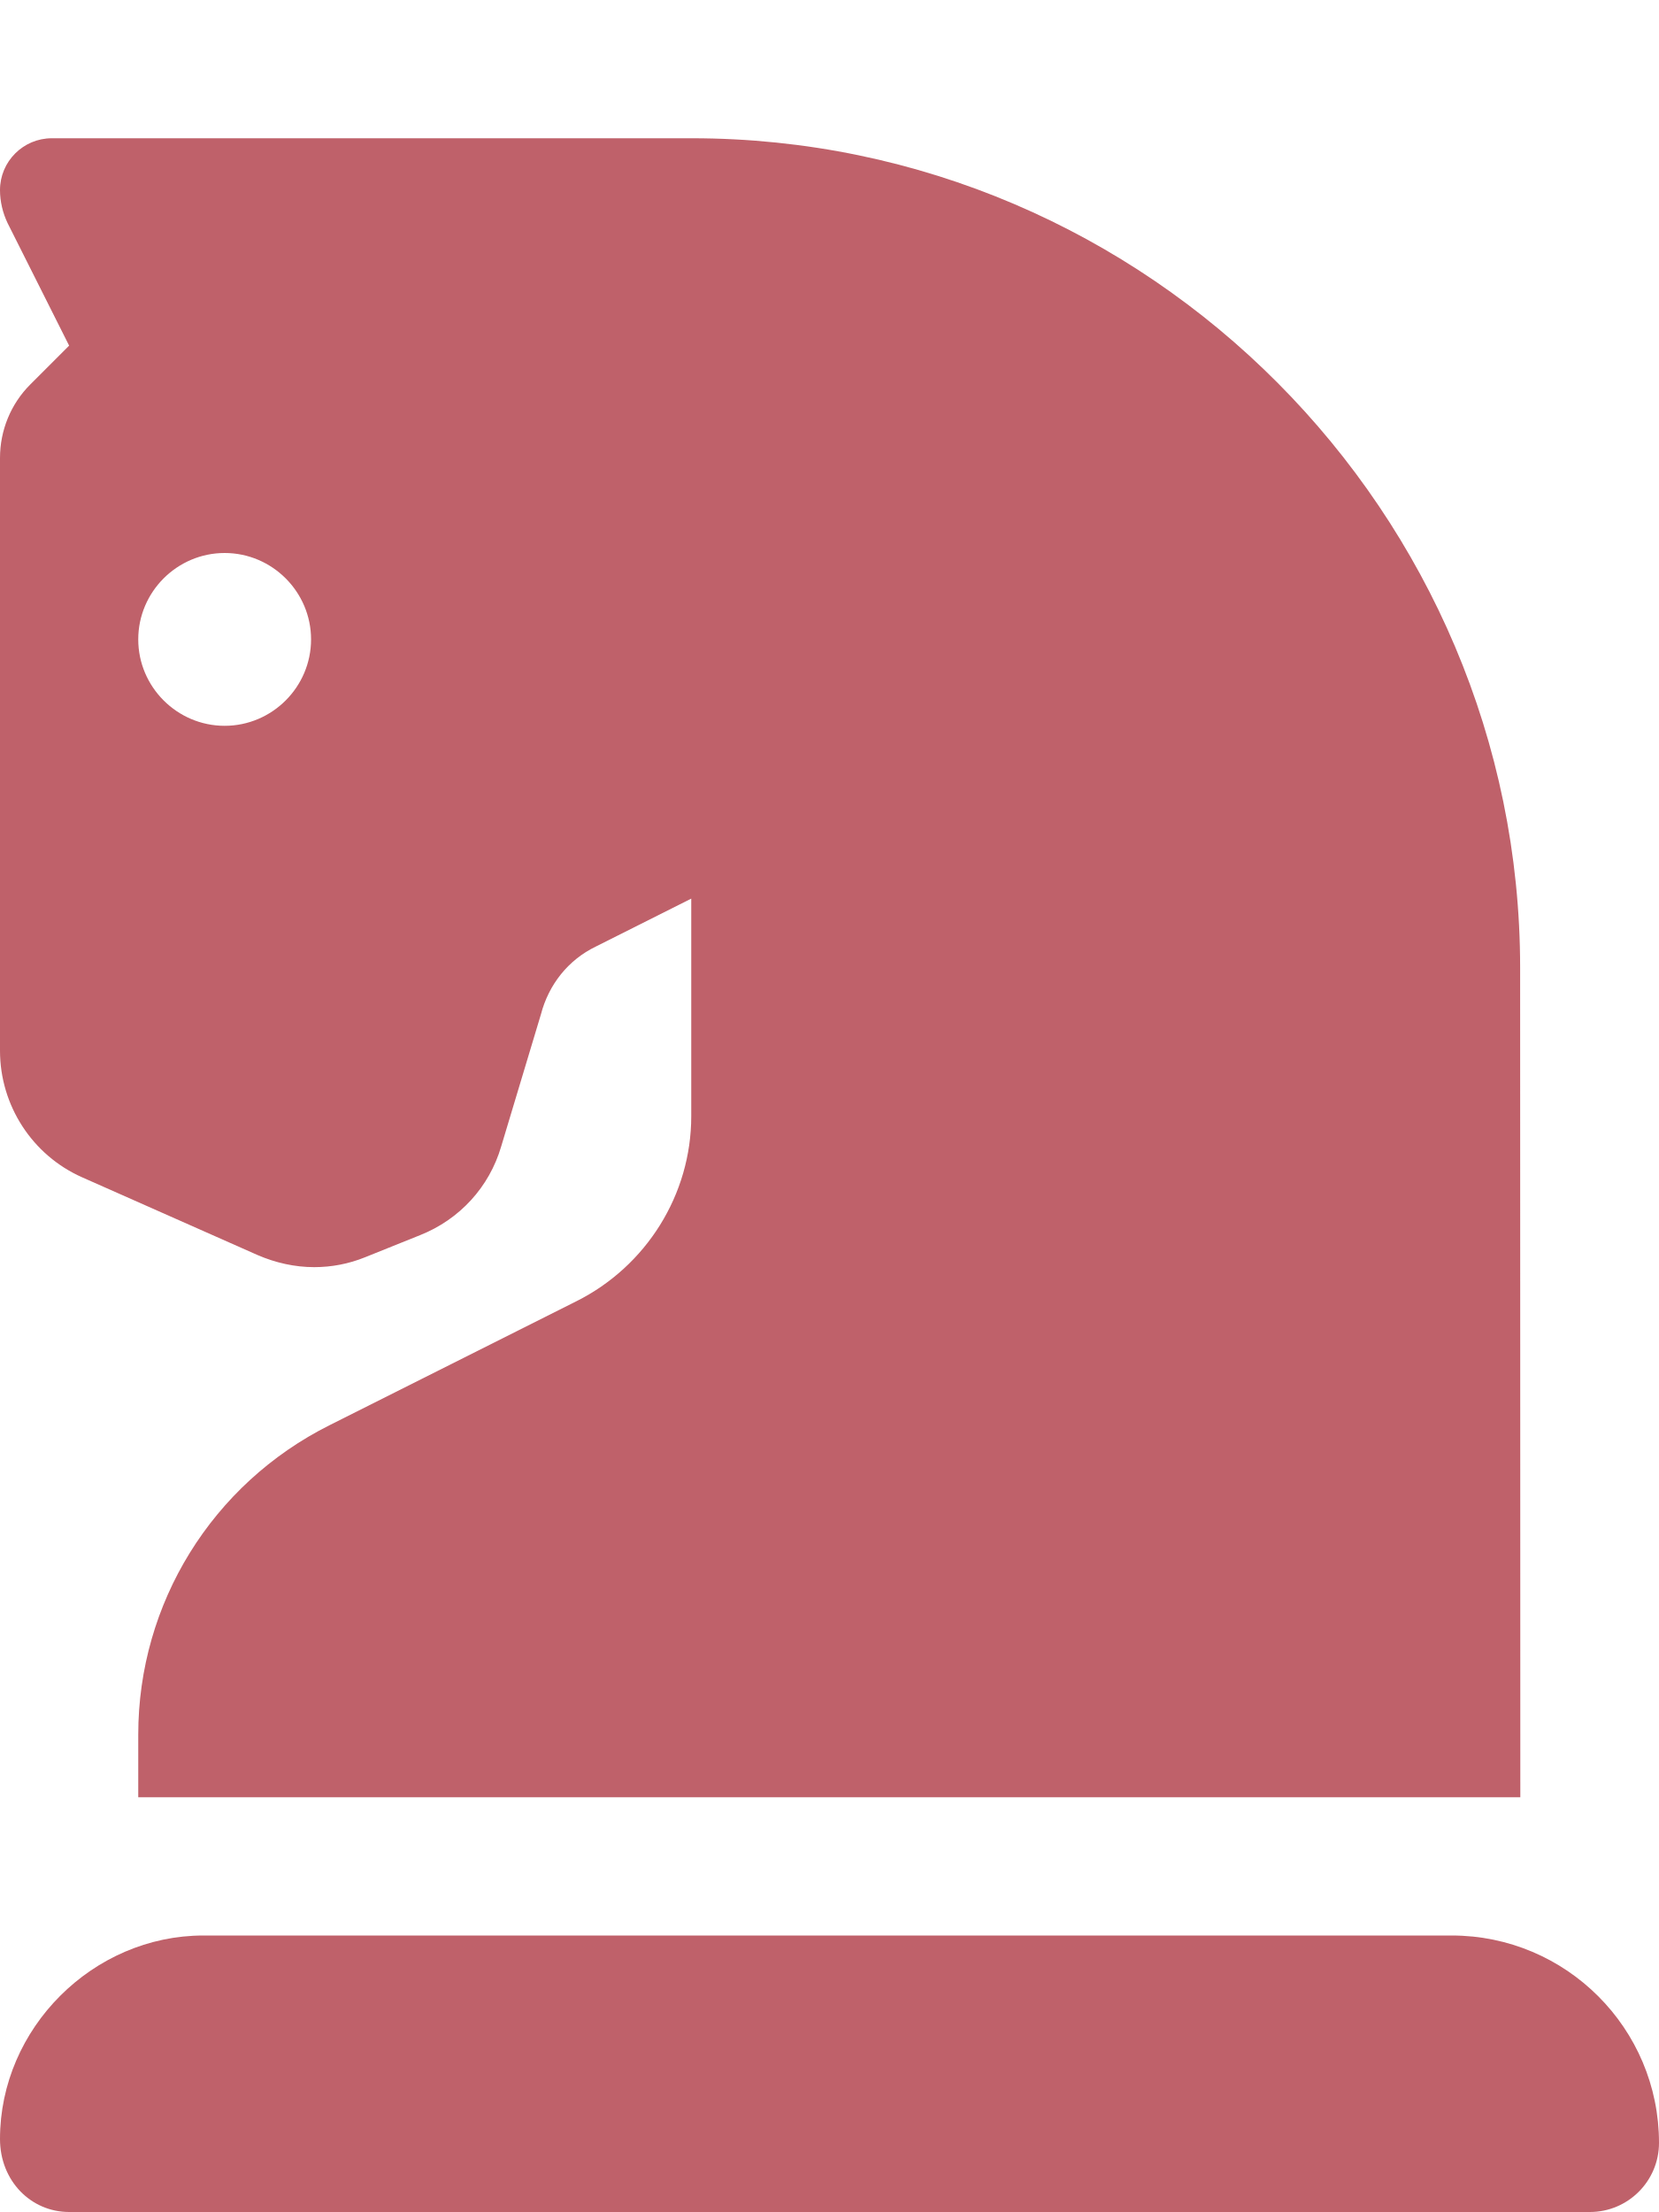
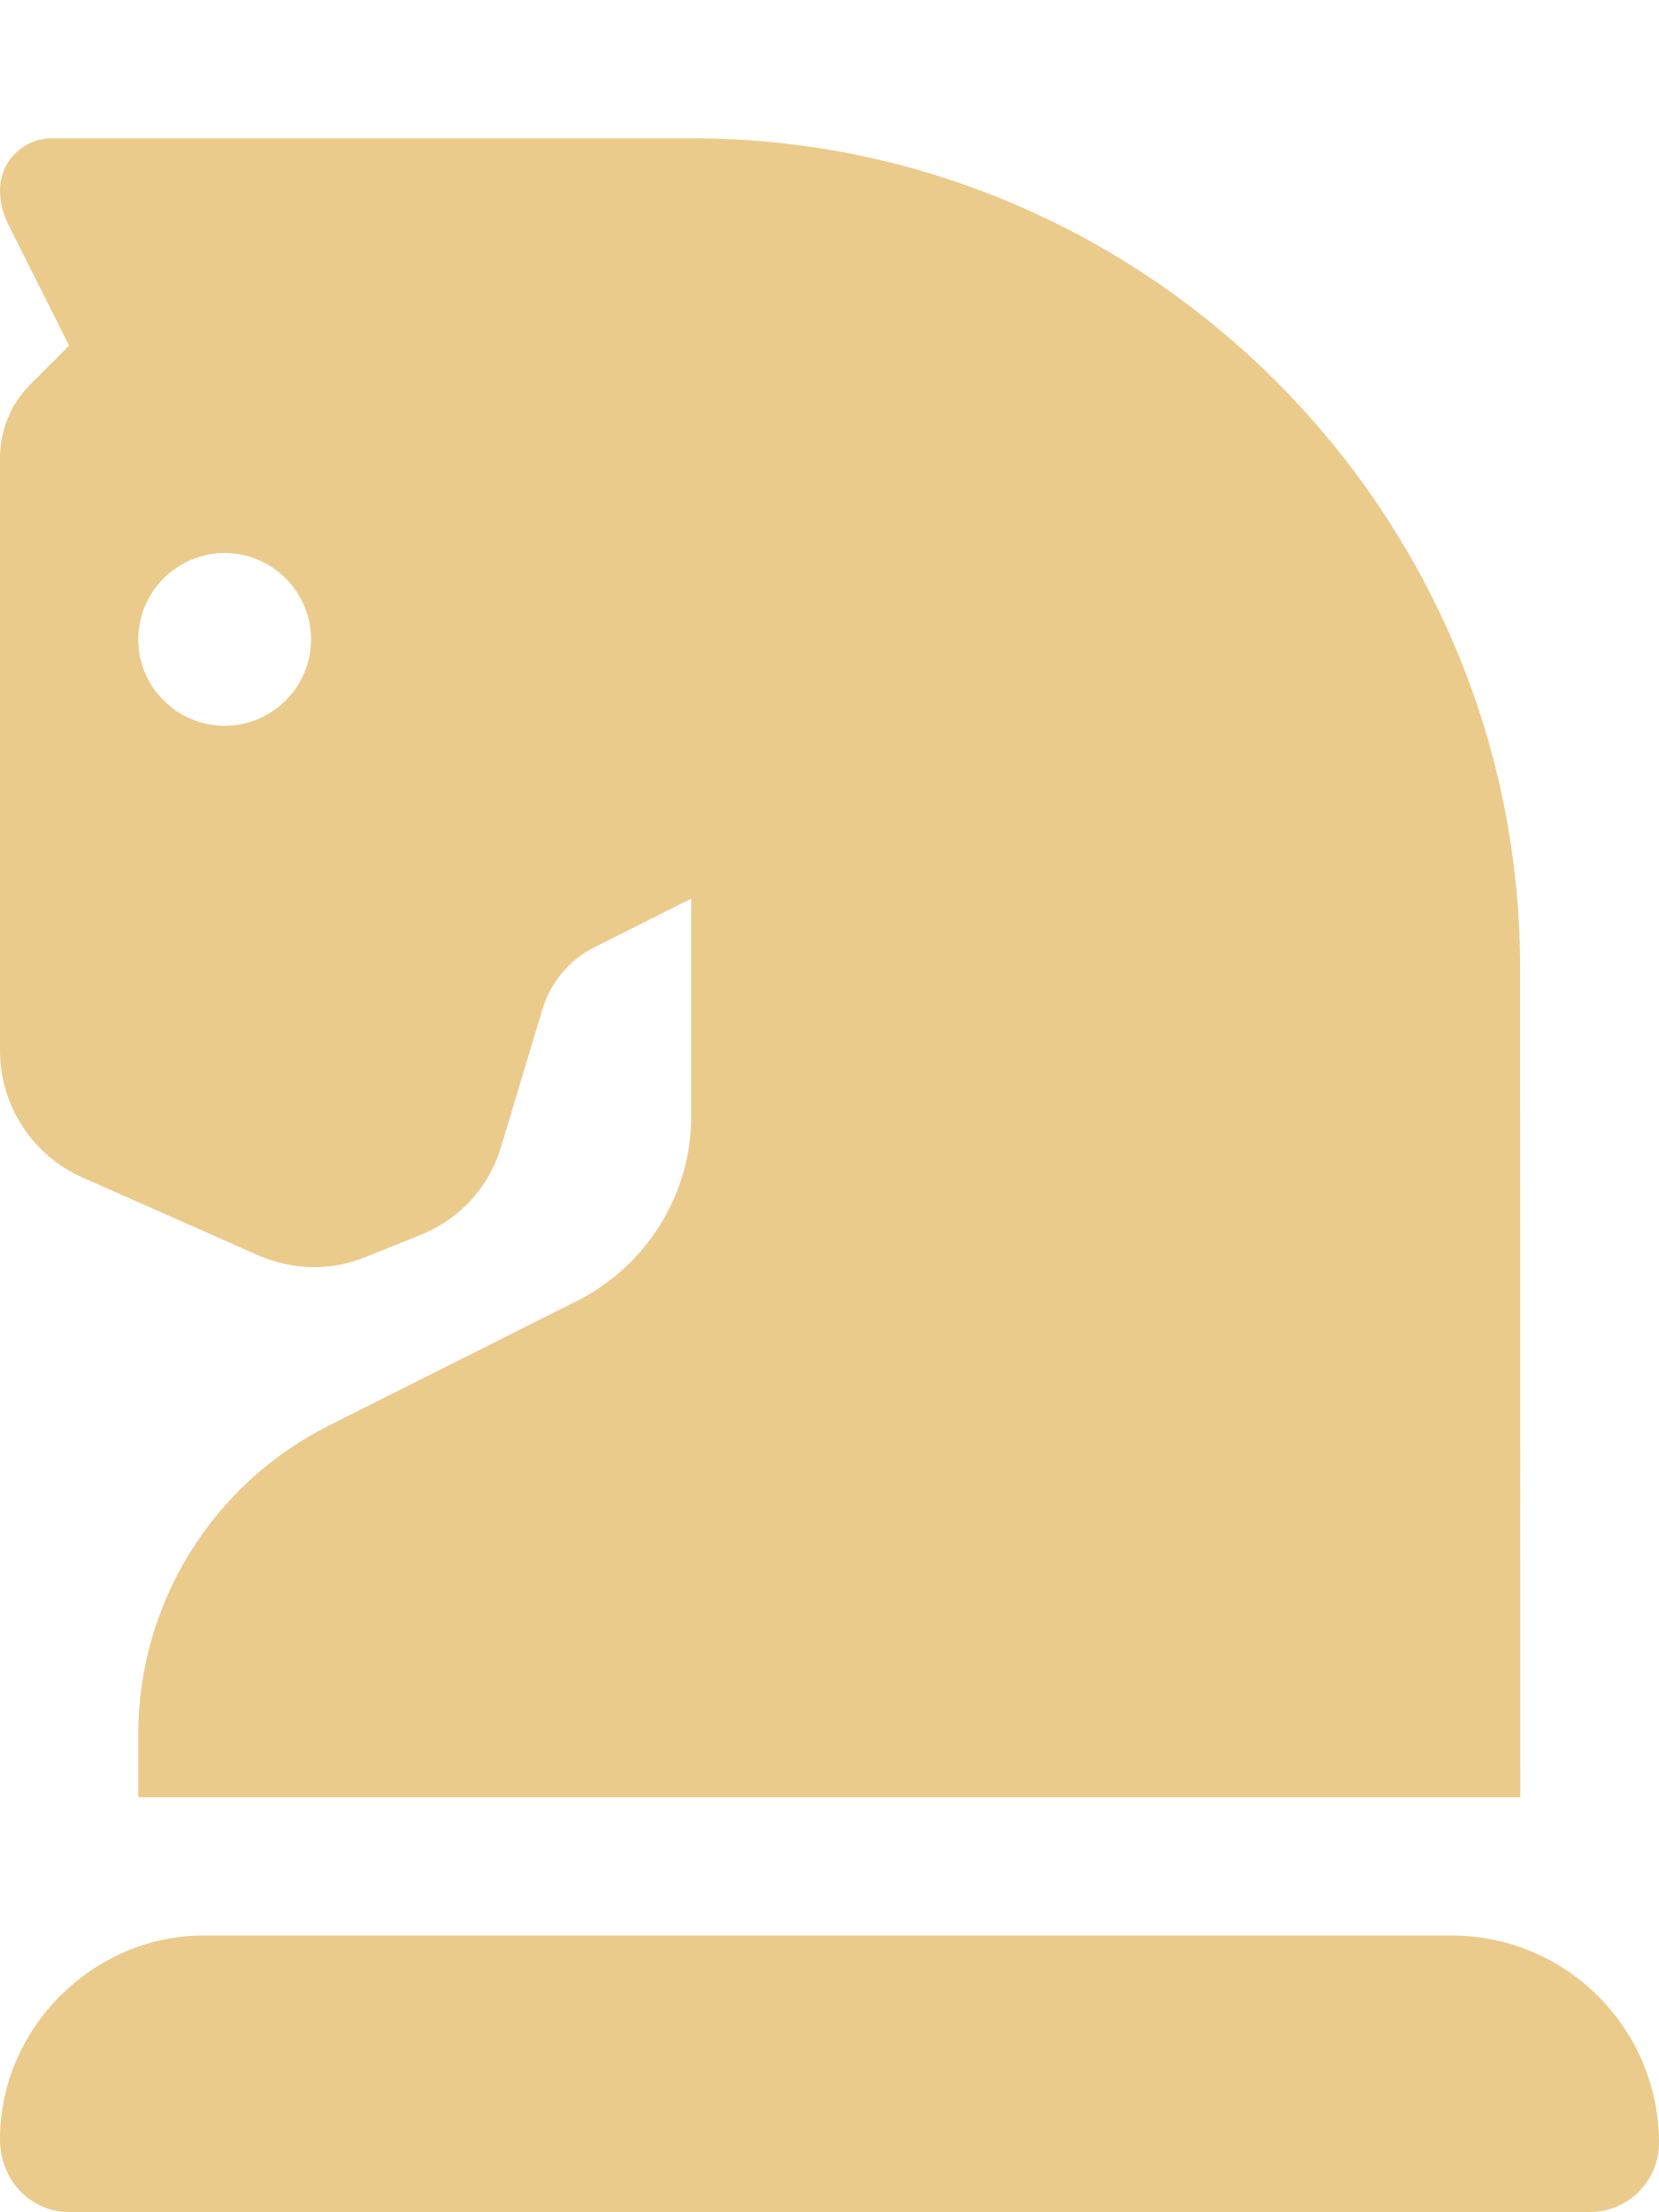
<svg xmlns="http://www.w3.org/2000/svg" viewBox="0 0 384 512">
-   <path d="m19 272.5 40.62 18c4.16 1.8 8.63 2.8 13.1 2.8 4 0 8.001-.754 11.78-2.289l12.75-5.125c9.125-3.625 16-11.12 18.75-20.5l9.2-30.586c1.8-6.9 6.3-12.6 12.7-15.7L160 208v50.38c0 18.12-10.4 34.72-26.6 42.82l-57.15 28.7C49.12 343.5 32 371.1 32 401.5V416h319.9l-.042-192c0-105.1-85.83-192-191.8-192H12C5.375 32 0 37.38 0 44c0 2.625.625 5.25 1.75 7.625L16 80l-9 9c-4.5 4.5-7 10.62-7 17v137.2c0 12.7 7.5 24.2 19 29.3zM52 128c11 0 20 9 20 20s-9 20-20 20-20-9-20-20 9-20 20-20zm284 320H47.1C21.49 448 0 469.5 0 495.1c0 9.7 7.163 16.9 16 16.9h352c8.837 0 16-7.163 16-16 0-26.5-21.5-48-48-48z" fill="#bf616a" class="fill-000000" />
+   <path d="m19 272.5 40.62 18c4.16 1.8 8.63 2.8 13.1 2.8 4 0 8.001-.754 11.78-2.289l12.75-5.125c9.125-3.625 16-11.12 18.75-20.5l9.2-30.586c1.8-6.9 6.3-12.6 12.7-15.7L160 208v50.38c0 18.12-10.4 34.72-26.6 42.82l-57.15 28.7C49.12 343.5 32 371.1 32 401.5V416h319.9l-.042-192c0-105.1-85.83-192-191.8-192H12C5.375 32 0 37.38 0 44c0 2.625.625 5.25 1.75 7.625L16 80l-9 9c-4.5 4.5-7 10.62-7 17v137.2c0 12.7 7.5 24.2 19 29.3zM52 128c11 0 20 9 20 20s-9 20-20 20-20-9-20-20 9-20 20-20zm284 320H47.1C21.49 448 0 469.5 0 495.1c0 9.7 7.163 16.9 16 16.9h352c8.837 0 16-7.163 16-16 0-26.5-21.5-48-48-48z" fill="#EBCB8B" class="fill-000000" />
</svg>
